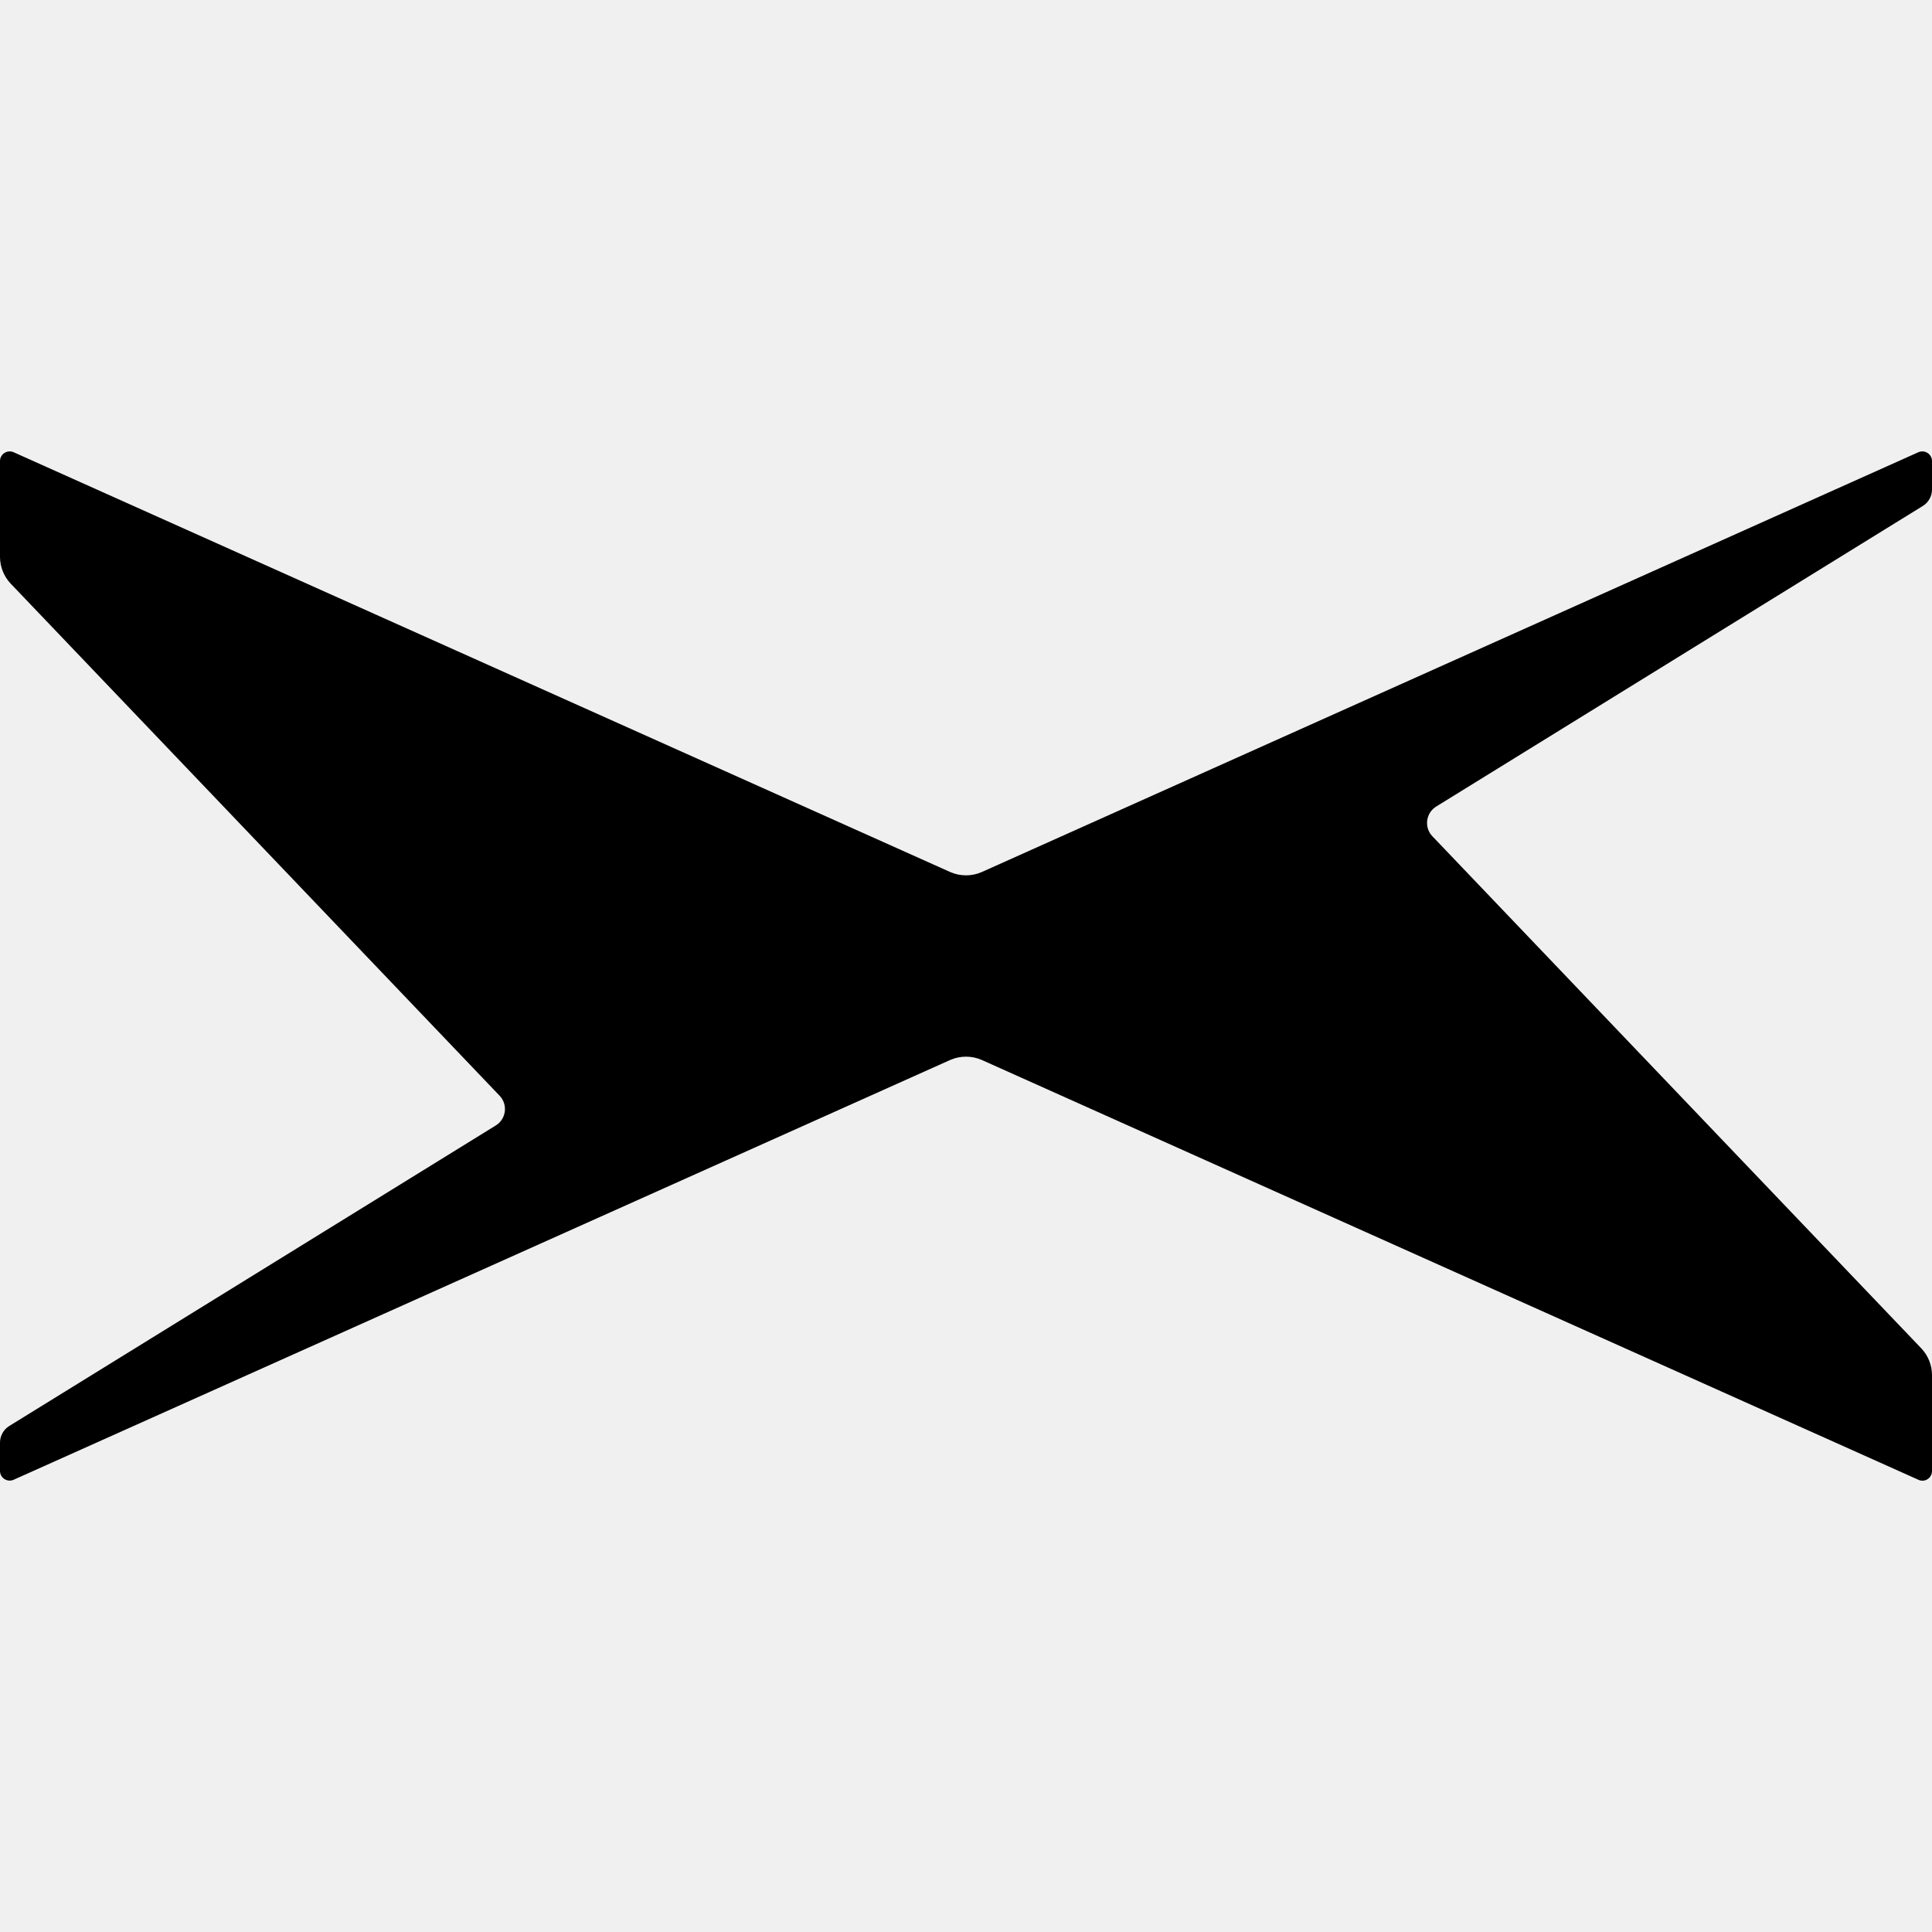
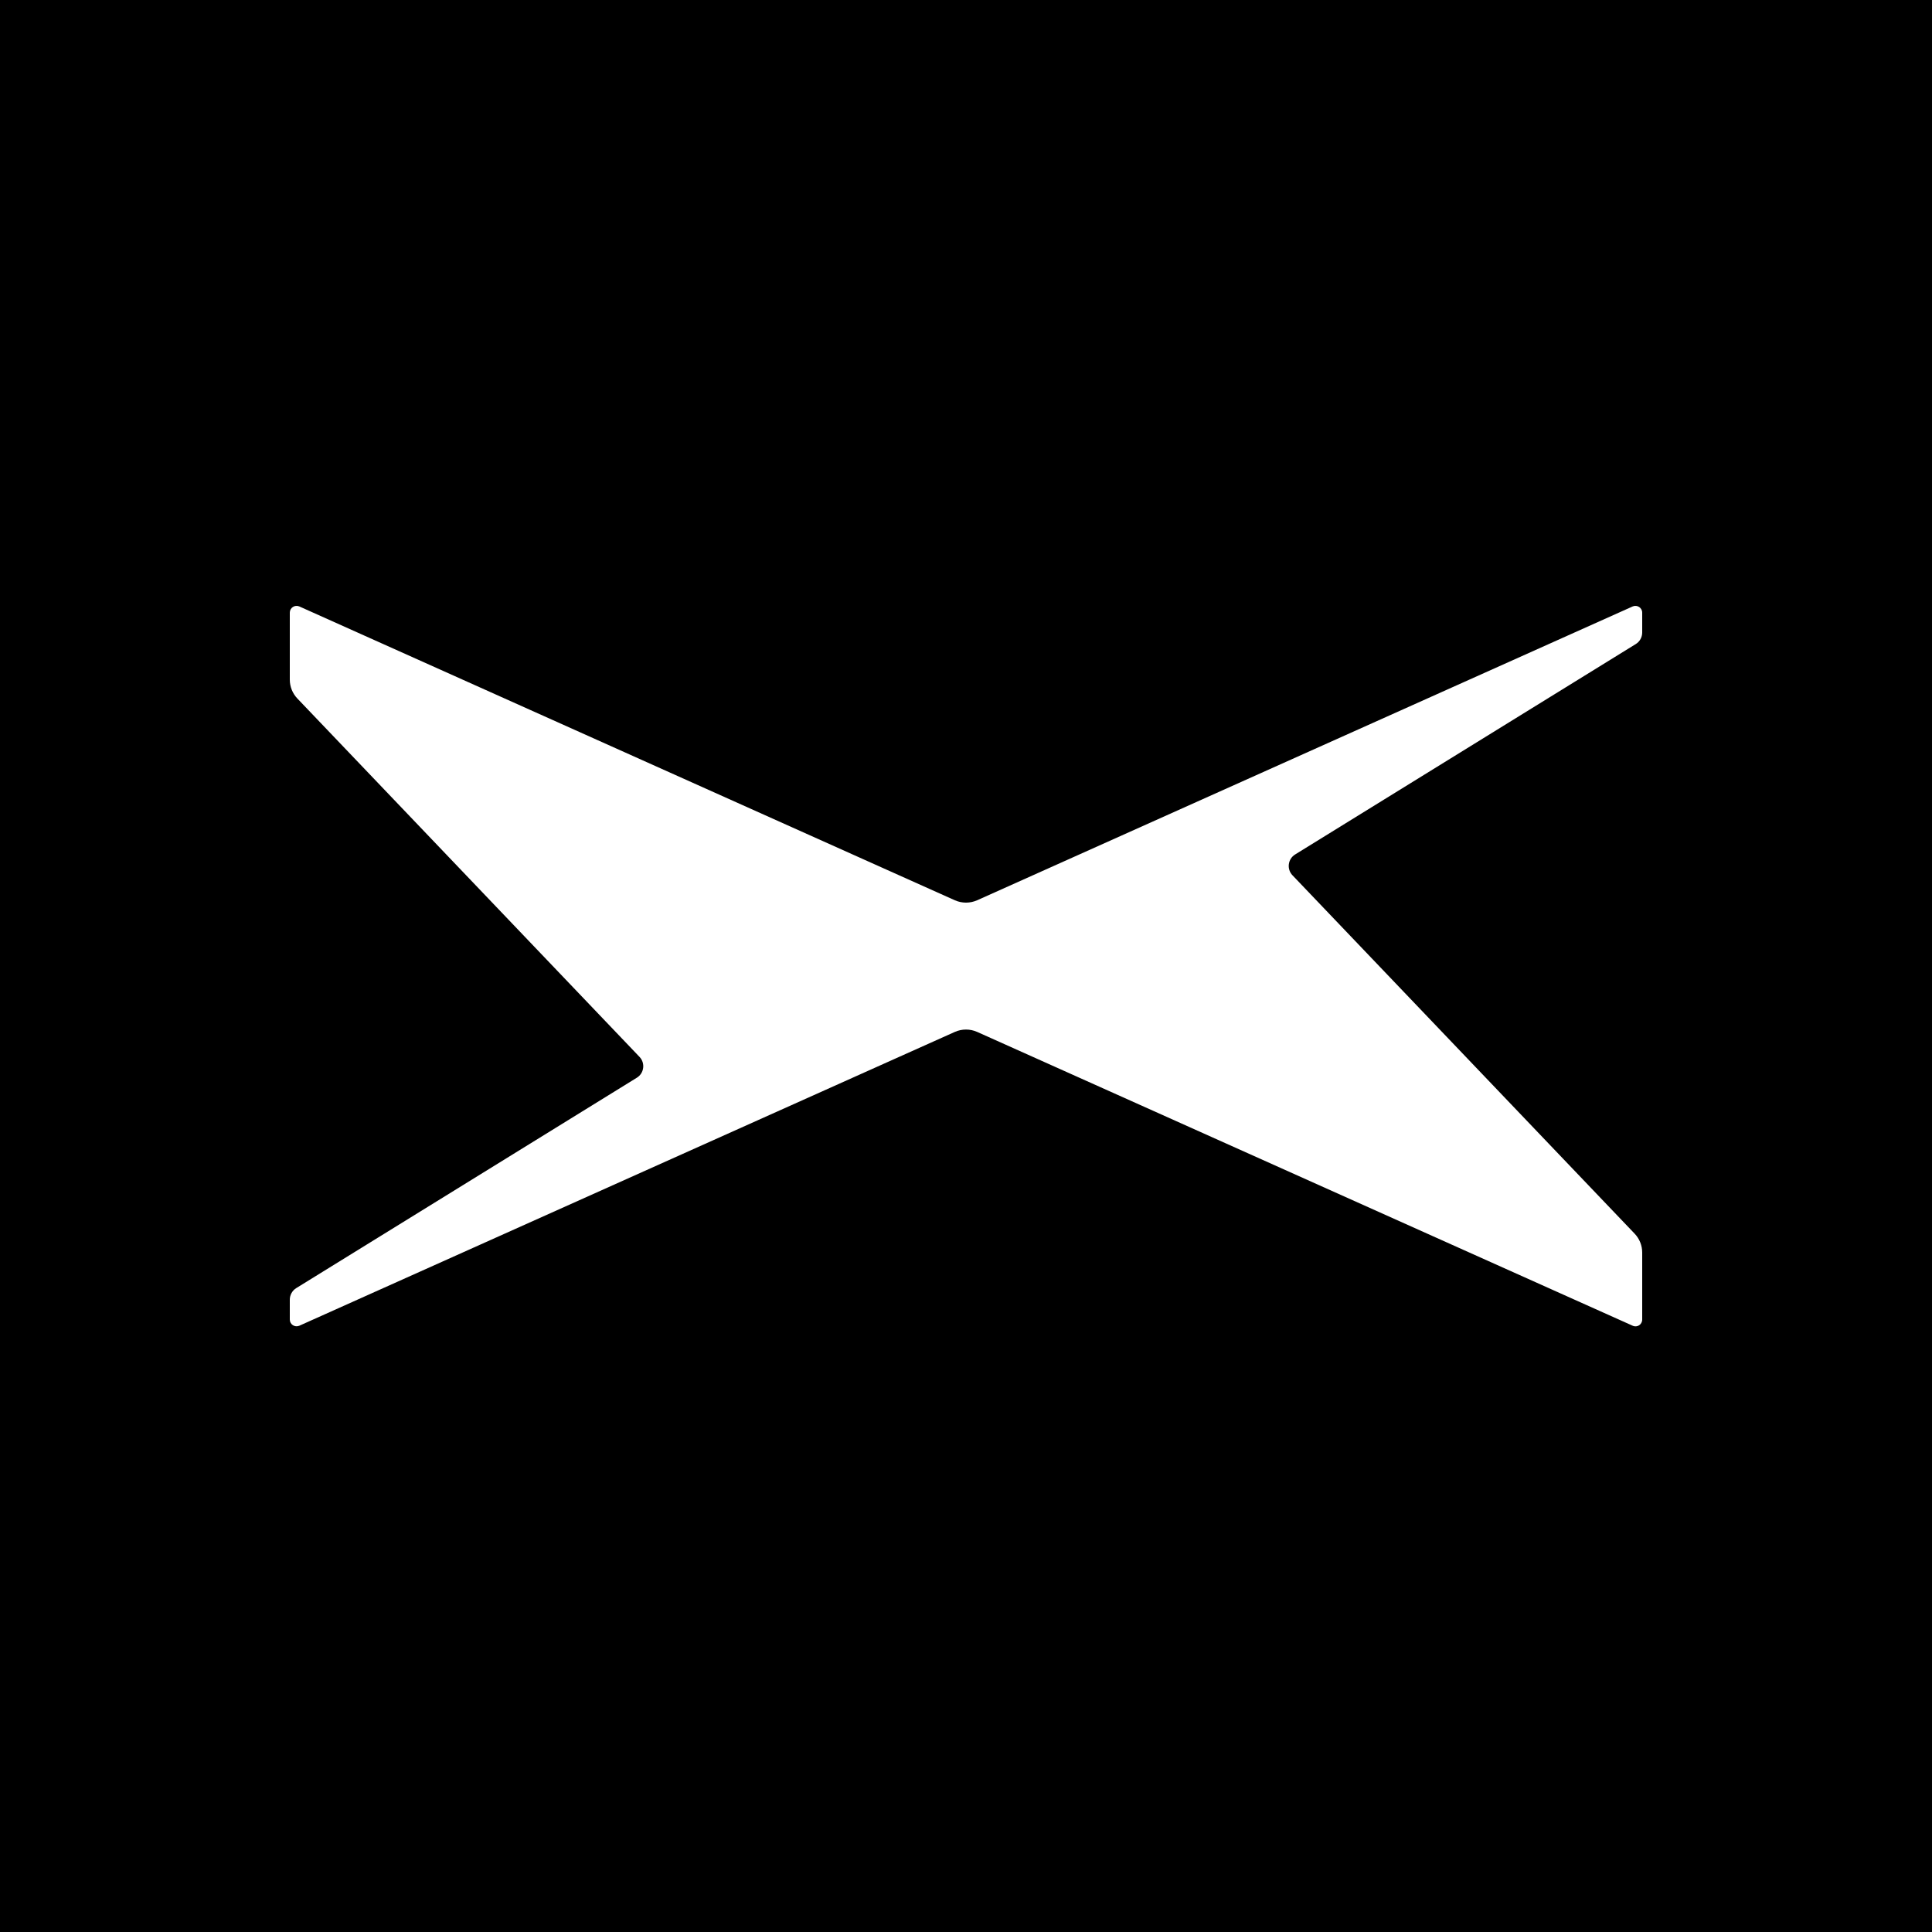
- <svg xmlns="http://www.w3.org/2000/svg" viewBox="0 -233.65 1000 1000">
-   <style>path { fill: #000; } @media (prefers-color-scheme: dark) { path { fill: #fff; } }</style>
-   <path d="M1000,19.7V5c0-3.6-3.7-6-7-4.6l-484.8,217.3c-5.2,2.3-11.2,2.3-16.4,0L7,.4C3.7-1,0,1.4,0,5v49.6C0,59.7,2,64.7,5.5,68.4l253.1,265.1c4.4,4.6,3.4,12.1-2,15.4L4.7,504.5C1.8,506.3,0,509.6,0,513v14.7c0,3.6,3.7,6,7,4.6l484.8-217.3c5.2-2.3,11.2-2.3,16.4,0l484.8,217.3c3.3,1.5,7-.9,7-4.6v-49.6c0-5.1-2-10.1-5.5-13.8l-253.1-265.1c-4.4-4.6-3.4-12.1,2-15.4L995.3,28.2c2.9-1.8,4.7-5,4.7-8.5Z" />
+ <svg xmlns="http://www.w3.org/2000/svg" viewBox="0 0 1000 1000">
+   <rect width="1000" height="1000" fill="#000" />
+   <path transform="translate(150 313.6) scale(0.7)" fill="#fff" d="M1000,19.7V5c0-3.6-3.7-6-7-4.6l-484.8,217.3c-5.2,2.3-11.2,2.3-16.4,0L7,.4C3.7-1,0,1.4,0,5v49.6C0,59.7,2,64.7,5.5,68.4l253.1,265.1c4.4,4.6,3.4,12.1-2,15.4L4.7,504.5C1.8,506.3,0,509.6,0,513v14.7c0,3.6,3.7,6,7,4.6l484.8-217.3c5.2-2.3,11.2-2.3,16.4,0l484.8,217.3c3.3,1.5,7-.9,7-4.6v-49.6c0-5.1-2-10.1-5.5-13.8l-253.1-265.1c-4.4-4.6-3.4-12.1,2-15.4L995.3,28.2c2.9-1.8,4.7-5,4.7-8.5Z" />
</svg>
